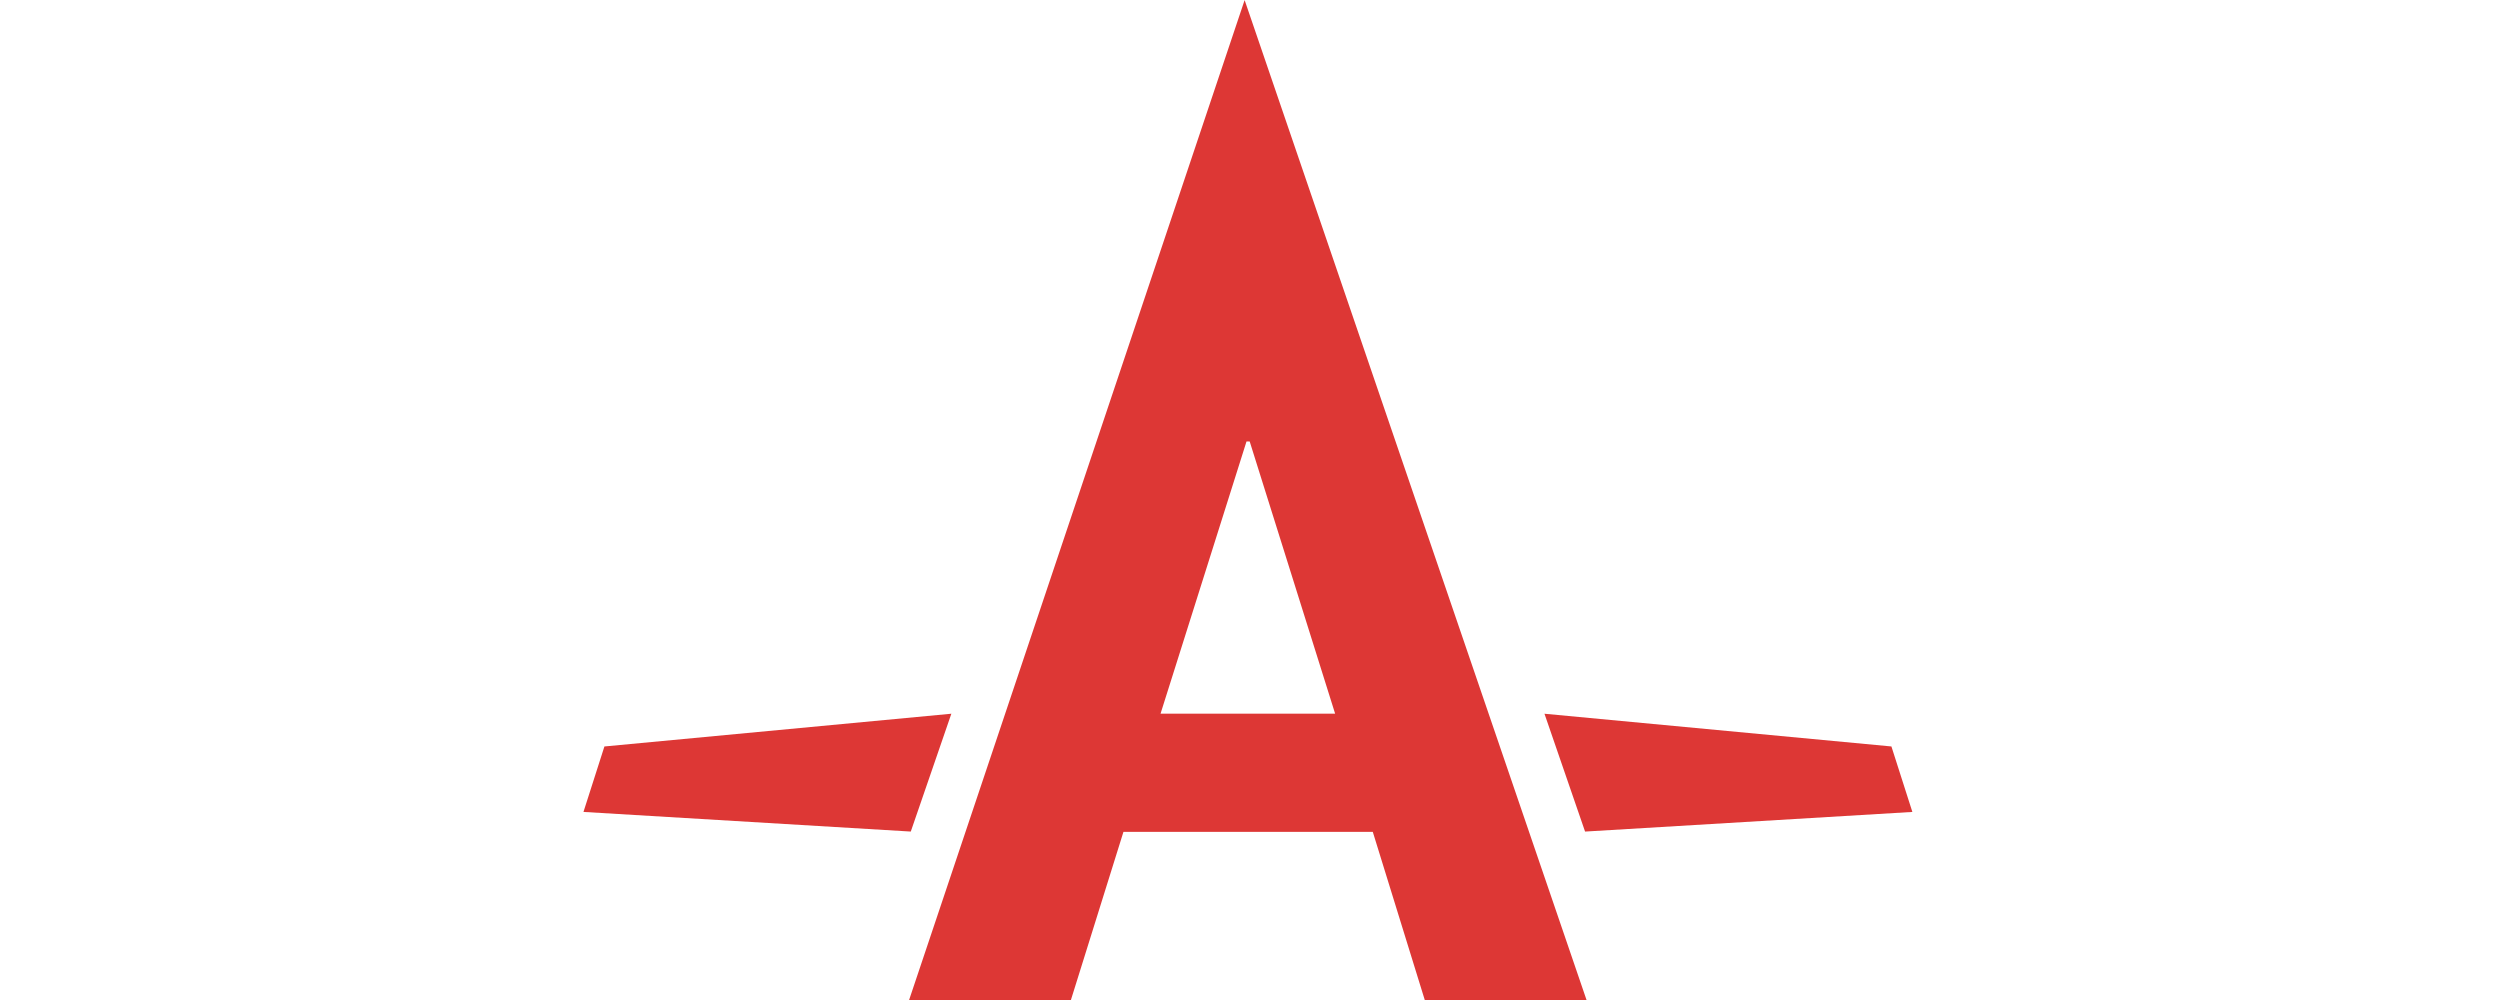
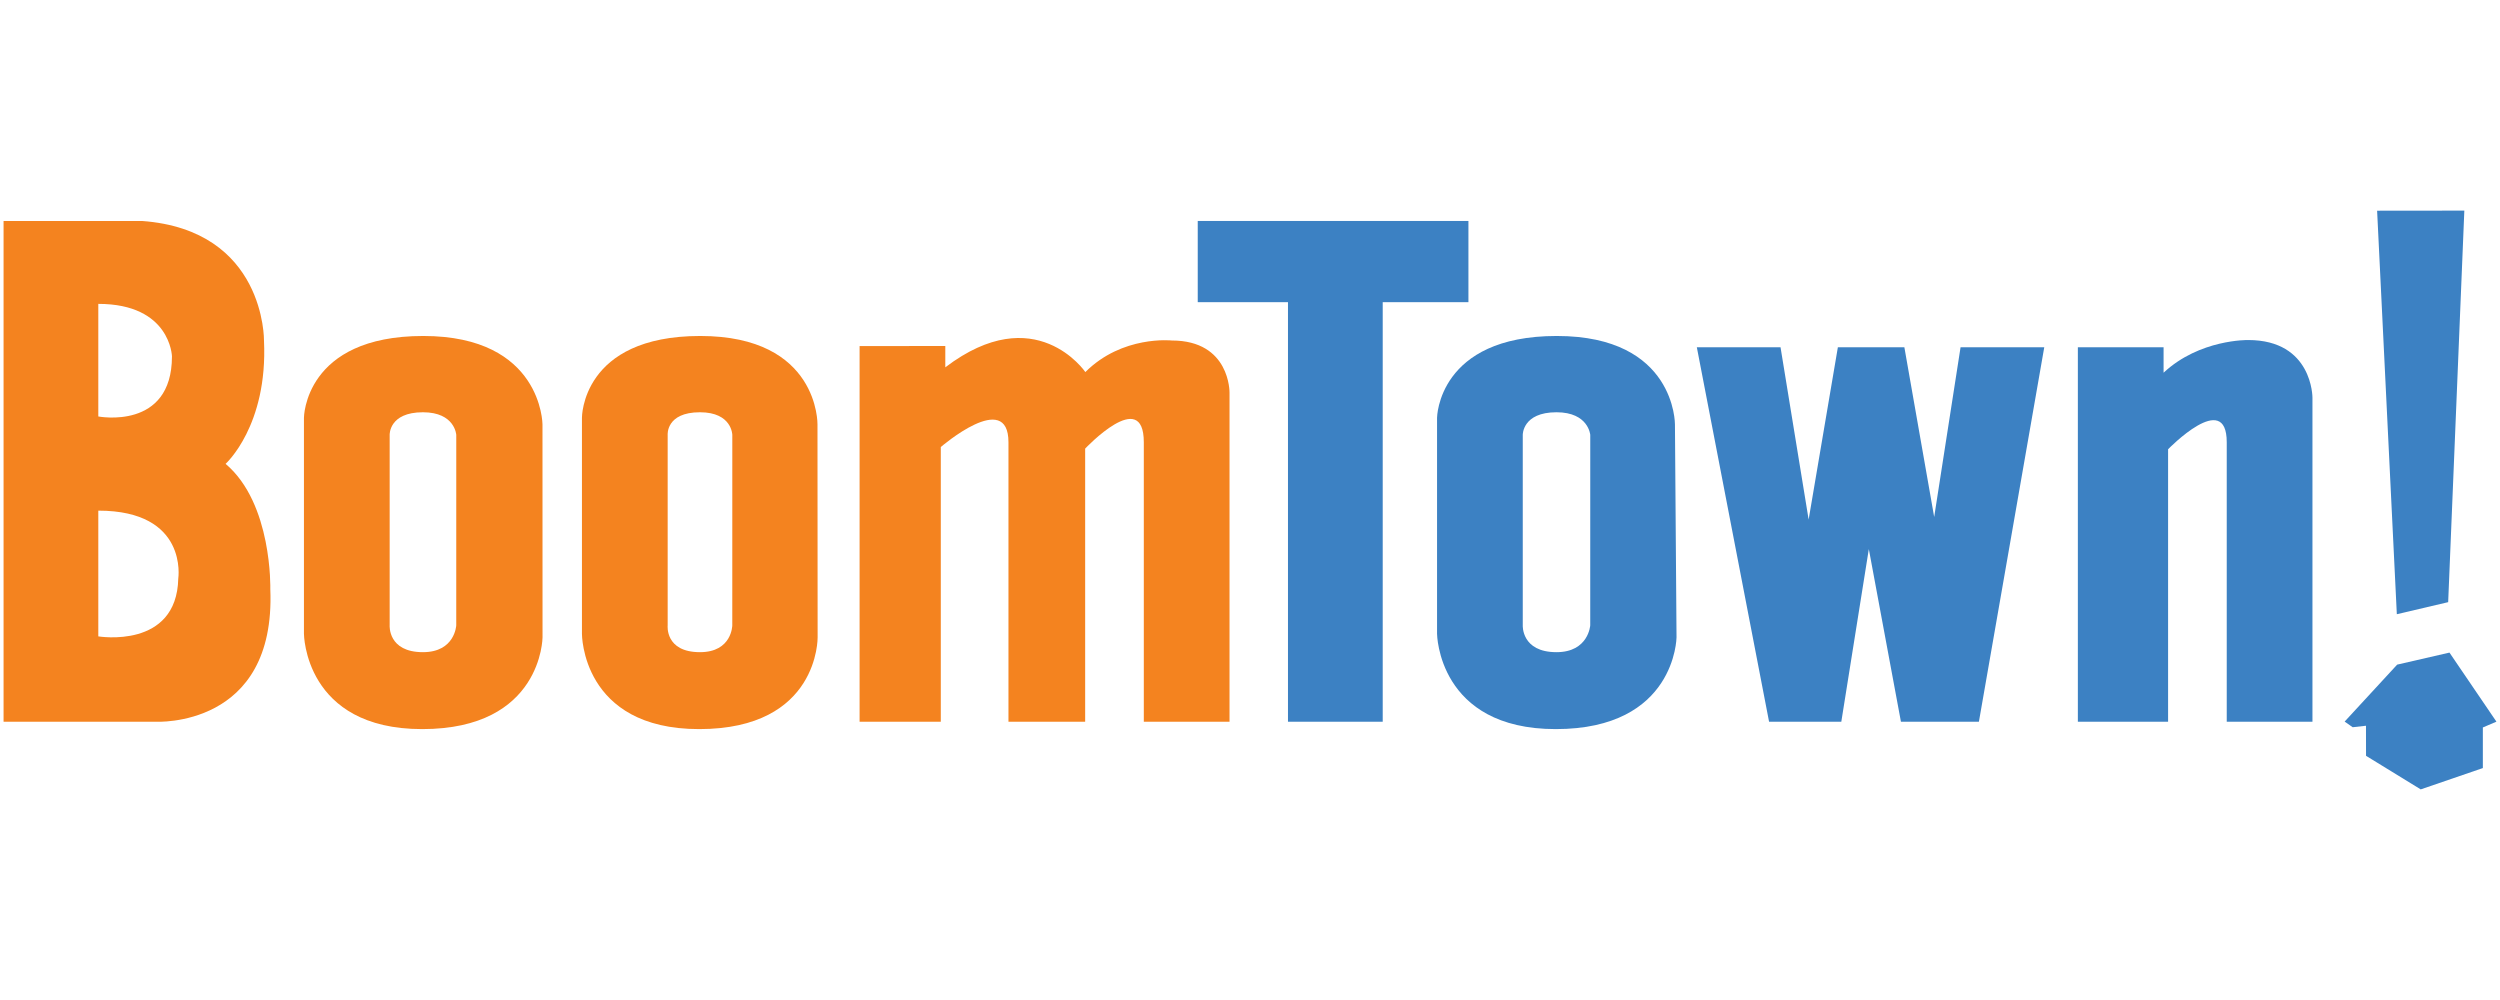
<svg xmlns="http://www.w3.org/2000/svg" width="500" height="200">
-   <path fill="none" d="M-1-1h502v202H-1z" />
-   <path stroke="null" d="M181.704 200.353h32.366l10.618-33.976h49.87l10.506 33.976h32.366L248.925.02 181.7 200.352h.004zM249.937 88.29l17.086 54.44H232.11l17.192-54.44h.635zm132.536 74.094l-4.19-13.093-69.39-6.543 8.12 23.566 65.455-3.927h.005zm-192.2-19.64l-69.39 6.55-4.19 13.09 65.463 3.928 8.114-23.567h.002z" fill="#DD3735" />
+   <g>
+     <rect fill="none" id="canvas_background" height="202" width="502" y="-1" x="-1" />
+   </g>
+   <g>
+     <g stroke="null" id="svg_1">
+       <path stroke="null" id="svg_2" d="m54.061,117.819c0,0 0.456,-17.122 -8.944,-25.049c0,0 8.488,-7.609 7.681,-24.655c0,0 0.316,-22.117 -24.412,-23.921l-27.673,0l0,100.153l30.41,0c0,-0.001 24.095,1.356 22.938,-26.528zm-34.4,-57.043c14.436,0 14.731,10.486 14.731,10.486c0,14.873 -14.731,12.032 -14.731,12.032l0,-22.518zm15.994,54.926c-0.316,14.205 -15.994,11.574 -15.994,11.574l0,-25.148c18.046,0 15.994,13.574 15.994,13.574z" fill="#F4831F" />
+       <path stroke="null" id="svg_3" d="m108.506,127.469l-0.009,-42.596c0,0 -0.069,-17.677 -23.851,-17.677c-23.779,0 -23.857,16.349 -23.857,16.349l0,43.206c0,0 0.078,19.069 23.648,19.069c23.992,-0 24.069,-18.35 24.069,-18.35zm-17.252,-40.492l-0.005,38.091c0,0 -0.24,5.366 -6.66,5.366c-7.049,0 -6.657,-5.366 -6.657,-5.366l0,-38.091c0,0 -0.181,-4.525 6.657,-4.525c6.42,0.001 6.664,4.525 6.664,4.525z" fill="#F4831F" />
+       <path stroke="null" id="svg_4" d="m163.525,127.469l-0.028,-42.596c0,0 0.336,-17.677 -23.447,-17.677c-23.779,0 -23.66,16.349 -23.66,16.349l0,43.206c0,0 -0.119,19.069 23.451,19.069c23.992,-0 23.684,-18.35 23.684,-18.35zm-17.063,-40.492l-0.005,38.091c0,0 -0.043,5.366 -6.463,5.366c-7.049,0 -6.46,-5.366 -6.46,-5.366l0,-38.091c0,0 -0.378,-4.525 6.46,-4.525c6.42,0.001 6.467,4.525 6.467,4.525z" fill="#F4831F" />
+       <path stroke="null" id="svg_5" d="m335.305,127.469l-0.316,-42.596c0,0 0.148,-17.677 -23.633,-17.677c-23.779,0 -23.946,16.349 -23.946,16.349l0,43.206c0,0 0.168,19.069 23.737,19.069c23.991,-0 24.158,-18.35 24.158,-18.35zm-17.253,-40.492l-0.005,38.091c0,0 -0.329,5.366 -6.749,5.366c-7.049,0 -6.746,-5.366 -6.746,-5.366l0,-38.091c0,0 -0.092,-4.525 6.746,-4.525c6.42,0.001 6.754,4.525 6.754,4.525z" fill="#3C81C3" />
+       <path stroke="null" id="svg_6" d="m171.918,69.208l0,75.139l16.241,0l0,-54.94c0,0 13.534,-11.679 13.534,-0.946l0,55.886l15.339,0l0,-54.624c0,0 11.73,-12.469 11.73,-1.262s0,55.886 0,55.886l17.143,0l0,-65.83c0,0 0.161,-10.417 -11.559,-10.417c0,0 -9.882,-1.081 -17.276,6.313c0,0 -9.963,-14.678 -28.008,-0.947l0,-4.261l-17.143,0.004z" fill="#F4831F" />
+       <polygon stroke="null" id="svg_7" points="239.548,60.434 239.548,44.193 293.686,44.193 293.686,60.434 276.543,60.434 276.543,144.346 257.595,144.346 257.595,60.434 " fill="#3C81C3" />
+       <polygon stroke="null" id="svg_8" points="339.367,69.457 353.814,144.346 368.262,144.346 373.766,109.816 380.187,144.346 395.78,144.346 408.851,69.457 392.112,69.457 386.837,103.398 380.874,69.457 367.573,69.457 361.727,103.914 356.107,69.457 " fill="#3C81C3" />
+       <path stroke="null" id="svg_9" d="m415.572,69.457l0,74.889l18.046,0l0,-54.497c0,0 11.73,-12.089 11.73,-1.4l0,55.899l17.143,0l0,-64.818c0,0 0.056,-11.523 -12.863,-11.523c0,0 -9.694,-0.202 -16.912,6.535l0,-5.084l-17.143,0z" fill="#3C81C3" />
+       <polygon stroke="null" id="svg_10" points="475.423,42.141 479.366,122.843 489.634,120.431 492.867,42.122 " fill="#3C81C3" />
+       <polygon stroke="null" id="svg_11" points="499.286,144.332 489.892,130.519 479.431,132.926 468.928,144.317 470.537,145.446 473.196,145.149 473.206,151.162 484.145,157.878 496.57,153.613 496.57,145.493 " fill="#3C81C3" />
+     </g>
+   </g>
</svg>
